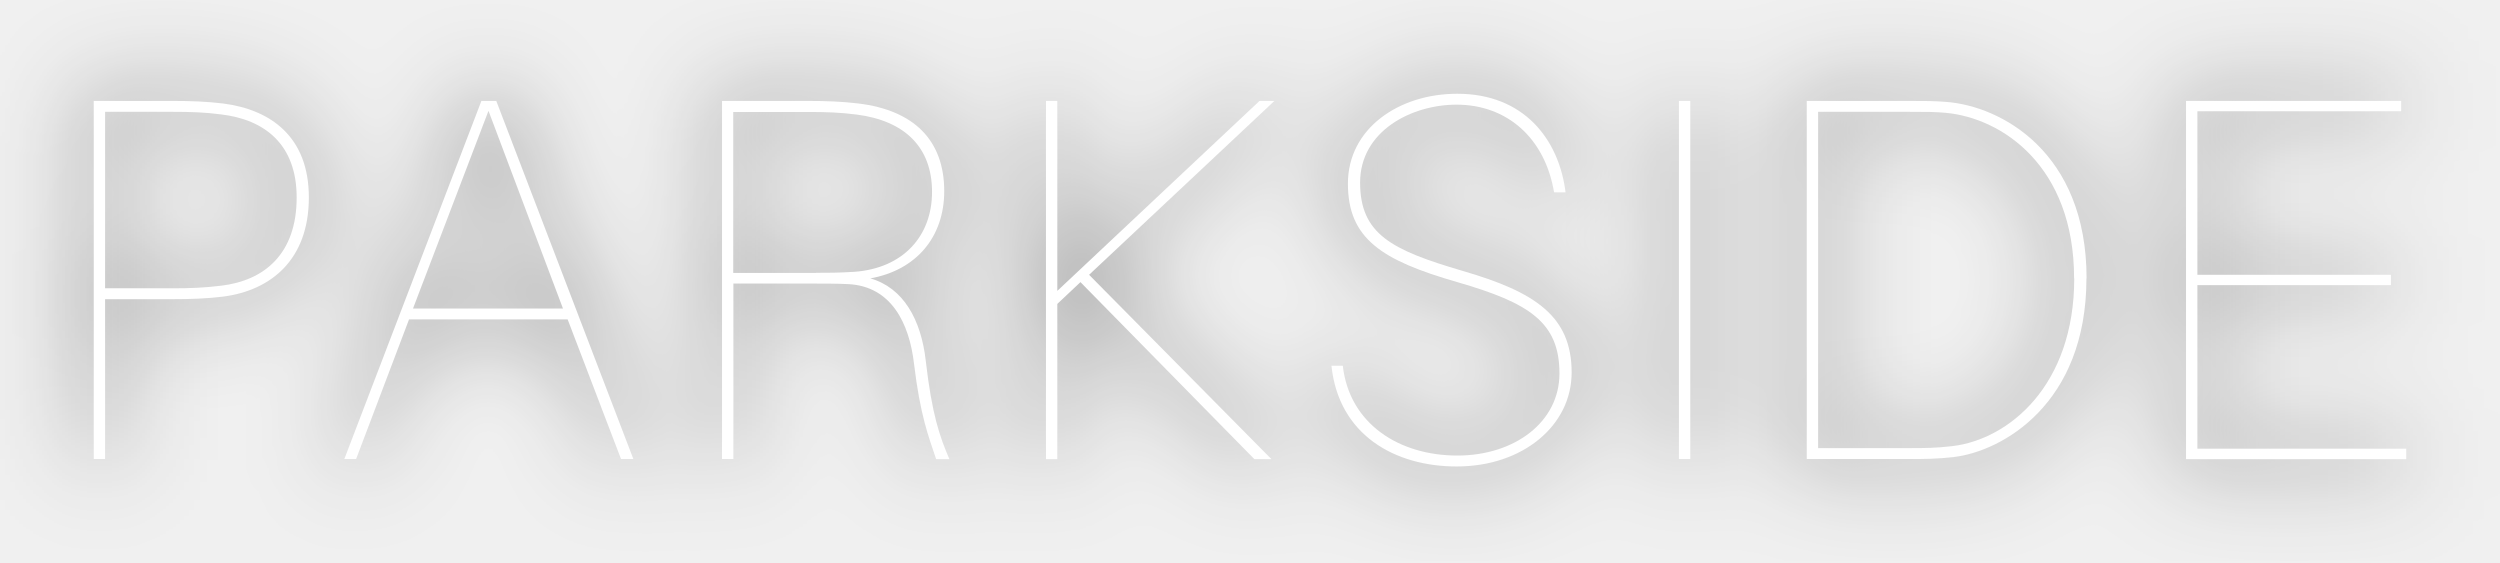
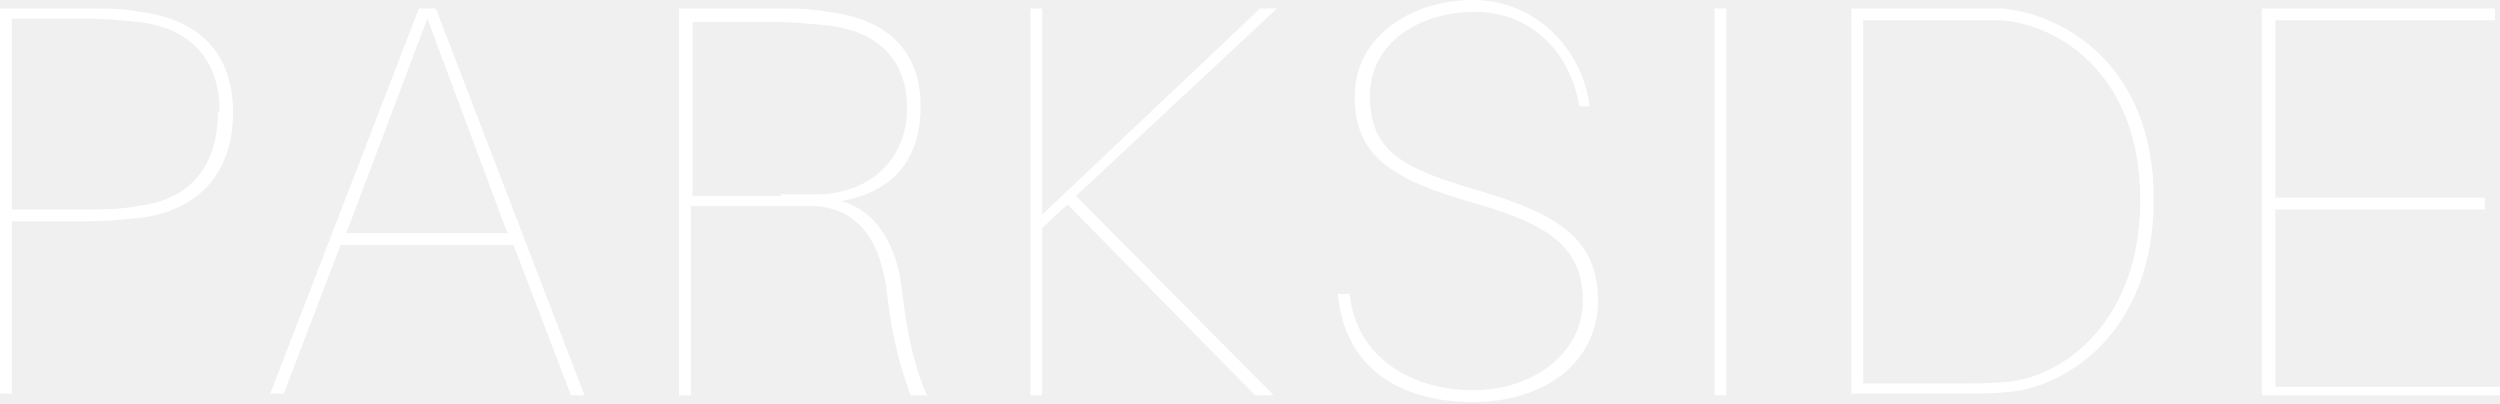
- <svg xmlns="http://www.w3.org/2000/svg" width="160" height="36" viewBox="0 0 160 36" fill="none">
-   <g filter="url(#filter0_d_118_3885)">
-     <path d="M19.767 12.638C19.767 16.623 17.333 18.588 14.282 18.983C13.228 19.112 12.175 19.148 11.031 19.148H6.726V29.377H6V6.459H11.031C12.184 6.459 13.228 6.496 14.282 6.624C17.333 7.019 19.767 8.755 19.767 12.638ZM18.986 12.638C18.986 9.214 16.915 7.653 14.155 7.322C13.101 7.184 12.22 7.157 11.031 7.157H6.726V18.451H11.031C12.211 18.451 13.101 18.414 14.155 18.285C16.915 17.955 18.986 16.256 18.986 12.638Z" fill="white" />
-     <path d="M26.178 20.443L22.791 29.377H22.037L30.809 6.459H31.762L40.535 29.377H39.745L36.33 20.443H26.178ZM36.03 19.745L31.263 7.093L26.432 19.745H36.021H36.03Z" fill="white" />
-     <path d="M60.767 29.386H59.913C59.423 27.926 58.896 26.595 58.496 23.271C58.197 20.709 57.053 18.322 54.292 18.184C53.566 18.148 52.748 18.148 52.222 18.148H46.937V29.377H46.21V6.459H51.695C52.848 6.459 53.892 6.496 54.946 6.624C58.46 7.056 60.431 8.947 60.431 12.234C60.431 15.154 58.66 17.284 55.7 17.817C57.806 18.414 58.95 20.443 59.25 23.096C59.641 26.521 60.14 27.944 60.758 29.377L60.767 29.386ZM52.231 17.459C53.084 17.459 53.647 17.459 54.692 17.395C57.779 17.165 59.65 15.136 59.65 12.28C59.65 9.425 57.906 7.726 54.819 7.331C53.765 7.194 52.885 7.166 51.695 7.166H46.927V17.468H52.212L52.231 17.459Z" fill="white" />
-     <path d="M81.362 29.386H80.281L69.148 18.056L67.668 19.451V29.386H66.942V6.459H67.668V18.616L80.608 6.459H81.562L69.702 17.587L81.362 29.377V29.386Z" fill="white" />
-     <path d="M100.187 12.308H99.46C98.87 8.791 96.409 6.698 93.222 6.698C90.334 6.698 87.047 8.387 87.047 11.684C87.047 14.98 89.054 15.999 93.585 17.33C98.28 18.689 100.586 20.25 100.586 23.84C100.586 27.228 97.463 29.854 93.231 29.854C89.253 29.854 85.676 27.825 85.213 23.409H85.939C86.366 27.164 89.589 29.156 93.267 29.156C96.945 29.156 99.805 26.999 99.805 23.904C99.805 20.617 97.871 19.387 93.267 18.056C88.409 16.66 86.266 15.264 86.266 11.748C86.266 8.231 89.517 6 93.267 6C97.508 6 99.769 8.892 100.196 12.308H100.187Z" fill="white" />
-     <path d="M107.452 29.386V6.459H108.178V29.377H107.452V29.386Z" fill="white" />
-     <path d="M133.532 17.817C133.532 25.888 128.11 28.881 125.059 29.248C123.906 29.377 123.216 29.377 122.172 29.377H115.633V6.459H122.172C123.225 6.459 123.752 6.459 124.569 6.523C128.047 6.79 133.541 9.709 133.541 17.817H133.532ZM132.742 17.817C132.742 10.609 128.11 7.552 124.533 7.221C123.806 7.157 123.352 7.157 122.172 7.157H116.36V28.679H122.172C123.189 28.679 123.879 28.679 124.968 28.55C128.546 28.119 132.751 24.694 132.751 17.817H132.742Z" fill="white" />
-     <path d="M154 29.386H139.906V6.459H153.673V7.12H140.633V17.587H153.019V18.248H140.633V28.716H154V29.377V29.386Z" fill="white" />
-   </g>
+ <svg xmlns="http://www.w3.org/2000/svg" id="_圖層_1" data-name="圖層 1" version="1.1" viewBox="0 0 148 23.9">
  <defs>
-     <filter id="filter0_d_118_3885" x="0" y="0" width="160" height="35.854" filterUnits="userSpaceOnUse" color-interpolation-filters="sRGB">
-       <feFlood flood-opacity="0" result="BackgroundImageFix" />
-       <feColorMatrix in="SourceAlpha" type="matrix" values="0 0 0 0 0 0 0 0 0 0 0 0 0 0 0 0 0 0 127 0" result="hardAlpha" />
-       <feOffset />
-       <feGaussianBlur stdDeviation="3" />
-       <feColorMatrix type="matrix" values="0 0 0 0 0 0 0 0 0 0 0 0 0 0 0 0 0 0 0.9 0" />
-       <feBlend mode="normal" in2="BackgroundImageFix" result="effect1_dropShadow_118_3885" />
-       <feBlend mode="normal" in="SourceGraphic" in2="effect1_dropShadow_118_3885" result="shape" />
-     </filter>
+     <style>
+       .cls-1 {
+         fill: #fff;
+         stroke-width: 0px;
+       }
+     </style>
  </defs>
+   <path class="cls-1" d="M13.8,6.6c0,4-2.4,5.9-5.5,6.3-1.1.1-2.1.2-3.3.2H.7v10.2h-.7V.5h5c1.2,0,2.2,0,3.3.2,3.1.4,5.5,2.1,5.5,6ZM13,6.6c0-3.4-2.1-5-4.8-5.3-1.1-.1-1.9-.2-3.1-.2H.7v11.3h4.3c1.2,0,2.1,0,3.1-.2,2.8-.3,4.8-2,4.8-5.6Z" />
+   <path class="cls-1" d="M20.2,14.4l-3.4,8.9h-.8L24.8.5h1l8.8,22.9h-.8l-3.4-8.9h-10.2ZM30,13.7L25.3,1.1l-4.8,12.7h9.6Z" />
+   <path class="cls-1" d="M54.8,23.4h-.9c-.5-1.5-1-2.8-1.4-6.1-.3-2.6-1.4-4.9-4.2-5.1-.7,0-1.5,0-2.1,0h-5.3v11.2h-.7V.5h5.5c1.2,0,2.2,0,3.3.2,3.5.4,5.5,2.3,5.5,5.6s-1.8,5.1-4.7,5.6c2.1.6,3.3,2.6,3.6,5.3.4,3.4.9,4.8,1.5,6.3h0ZM46.2,11.5c.9,0,1.4,0,2.5,0,3.1-.2,5-2.3,5-5.1s-1.7-4.6-4.8-4.9c-1.1-.1-1.9-.2-3.1-.2h-4.8v10.3h5.3Z" />
+   <path class="cls-1" d="M75.4,23.4h-1.1l-11.1-11.3-1.5,1.4v9.9h-.7V.5h.7v12.2L74.6.5h1l-11.9,11.1,11.7,11.8h0Z" />
+   <path class="cls-1" d="M94.2,6.3h-.7c-.6-3.5-3.1-5.6-6.2-5.6s-6.2,1.7-6.2,5,2,4.3,6.5,5.6c4.7,1.4,7,2.9,7,6.5s-3.1,6-7.4,6-7.6-2-8-6.4h.7c.4,3.8,3.7,5.7,7.3,5.7s6.5-2.2,6.5-5.3-1.9-4.5-6.5-5.8c-4.9-1.4-7-2.8-7-6.3s3.3-5.7,7-5.7,6.5,2.9,6.9,6.3h0Z" />
+   <path class="cls-1" d="M101.5,23.4V.5h.7v22.9h-.7Z" />
+   <path class="cls-1" d="M127.5,11.8c0,8.1-5.4,11.1-8.5,11.4-1.2.1-1.8.1-2.9.1h-6.5V.5h6.5c1.1,0,1.6,0,2.4,0,3.5.3,9,3.2,9,11.3h0ZM126.7,11.8c0-7.2-4.6-10.3-8.2-10.6-.7,0-1.2,0-2.4,0h-5.8v21.5h5.8c1,0,1.7,0,2.8-.1,3.6-.4,7.8-3.9,7.8-10.7h0Z" />
+   <path class="cls-1" d="M148,23.4h-14.1V.5h13.8v.7h-13v10.5h12.4v.7h-12.4v10.5h13.4v.7h0Z" />
</svg>
